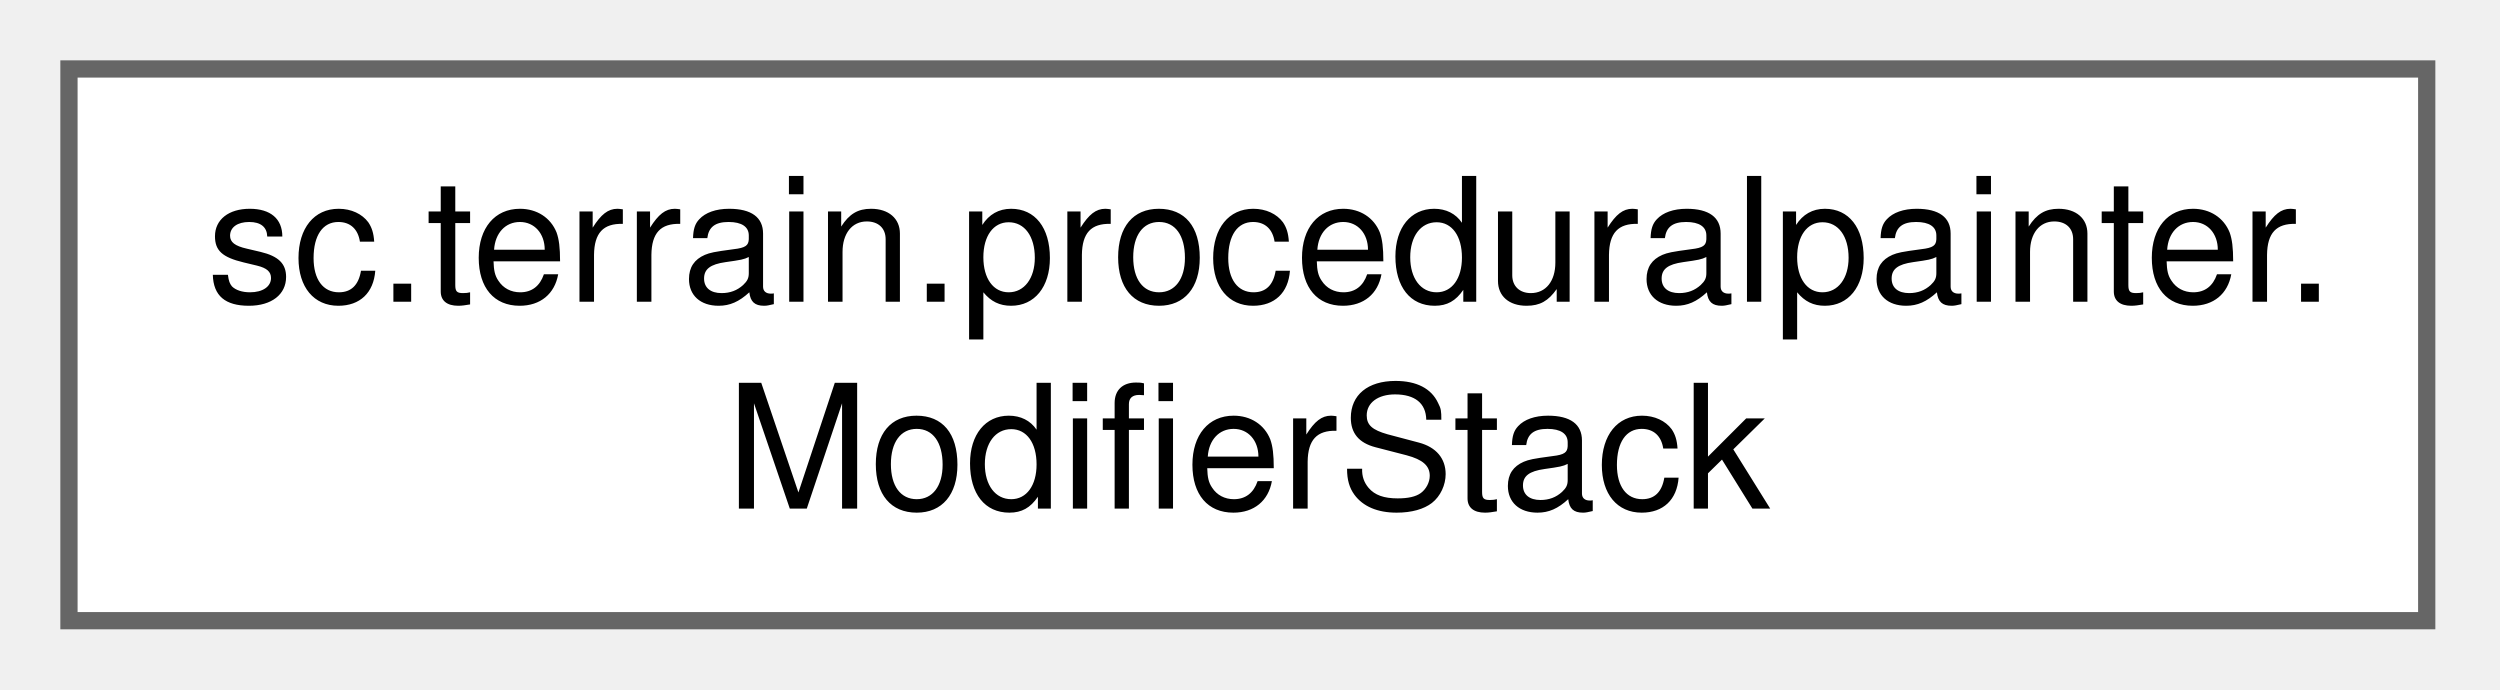
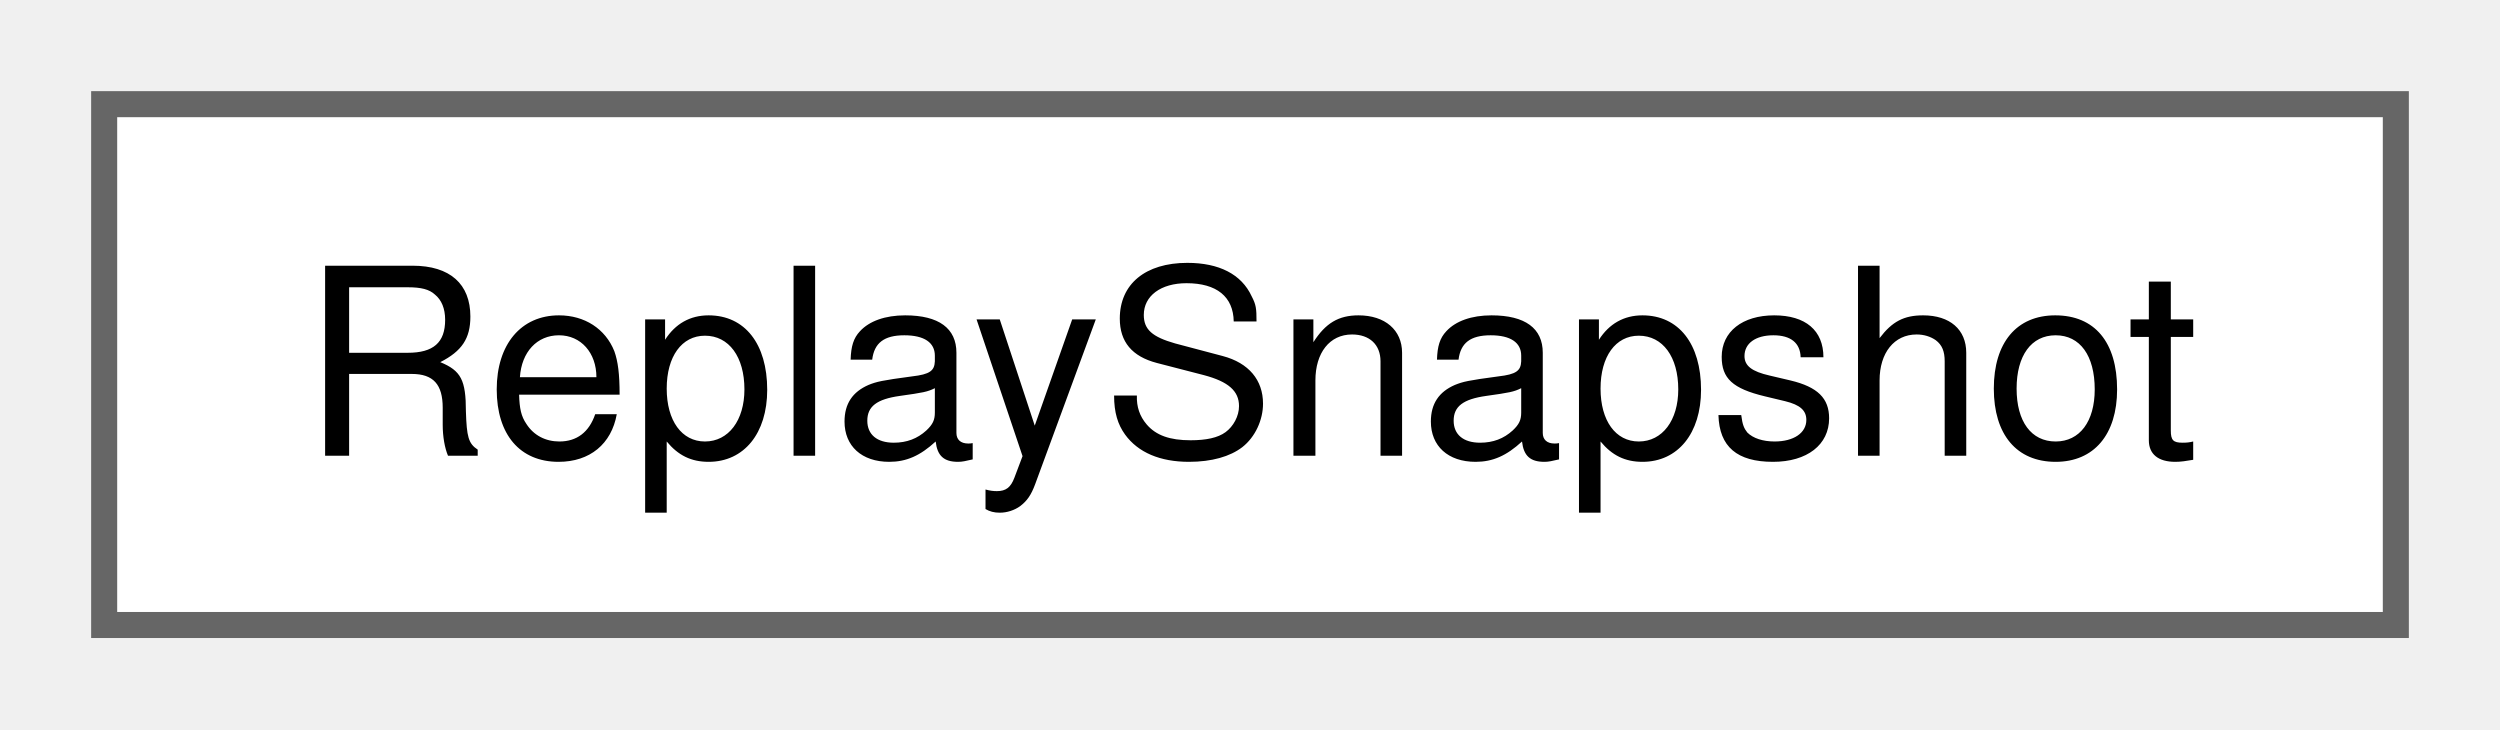
- <svg xmlns="http://www.w3.org/2000/svg" xmlns:xlink="http://www.w3.org/1999/xlink" width="145pt" height="40pt" viewBox="0.00 0.00 145.00 40.00">
-   <g id="graph0" class="graph" transform="scale(1 1) rotate(0) translate(4 36)">
+ <svg xmlns="http://www.w3.org/2000/svg" xmlns:xlink="http://www.w3.org/1999/xlink" width="96pt" height="28pt" viewBox="0.00 0.00 96.00 28.00">
+   <g id="graph0" class="graph" transform="scale(1 1) rotate(0) translate(4 24)">
    <g id="Node000000" class="node">
      <g id="a_Node000000">
-         <a xlink:href="classsc_1_1terrain_1_1proceduralpainter_1_1_modifier_stack.html" target="_top" xlink:title=" ">
-           <polygon fill="white" stroke="#666666" points="136.75,-32 0,-32 0,0 136.75,0 136.75,-32" />
-           <text xml:space="preserve" text-anchor="start" x="8" y="-18.5" font-family="Helvetica,sans-Serif" font-size="10.00">sc.terrain.proceduralpainter.</text>
-           <text xml:space="preserve" text-anchor="middle" x="68.38" y="-6.5" font-family="Helvetica,sans-Serif" font-size="10.00">ModifierStack</text>
+         <a xlink:href="struct_replay_snapshot.html" target="_top" xlink:title="Serializable snapshot of the vehicle state at a specific replay time.">
+           <polygon fill="white" stroke="#666666" points="88,-20 0,-20 0,0 88,0 88,-20" />
+           <text xml:space="preserve" text-anchor="middle" x="44" y="-6.5" font-family="Helvetica,sans-Serif" font-size="10.00">ReplaySnapshot</text>
        </a>
      </g>
    </g>
  </g>
</svg>
